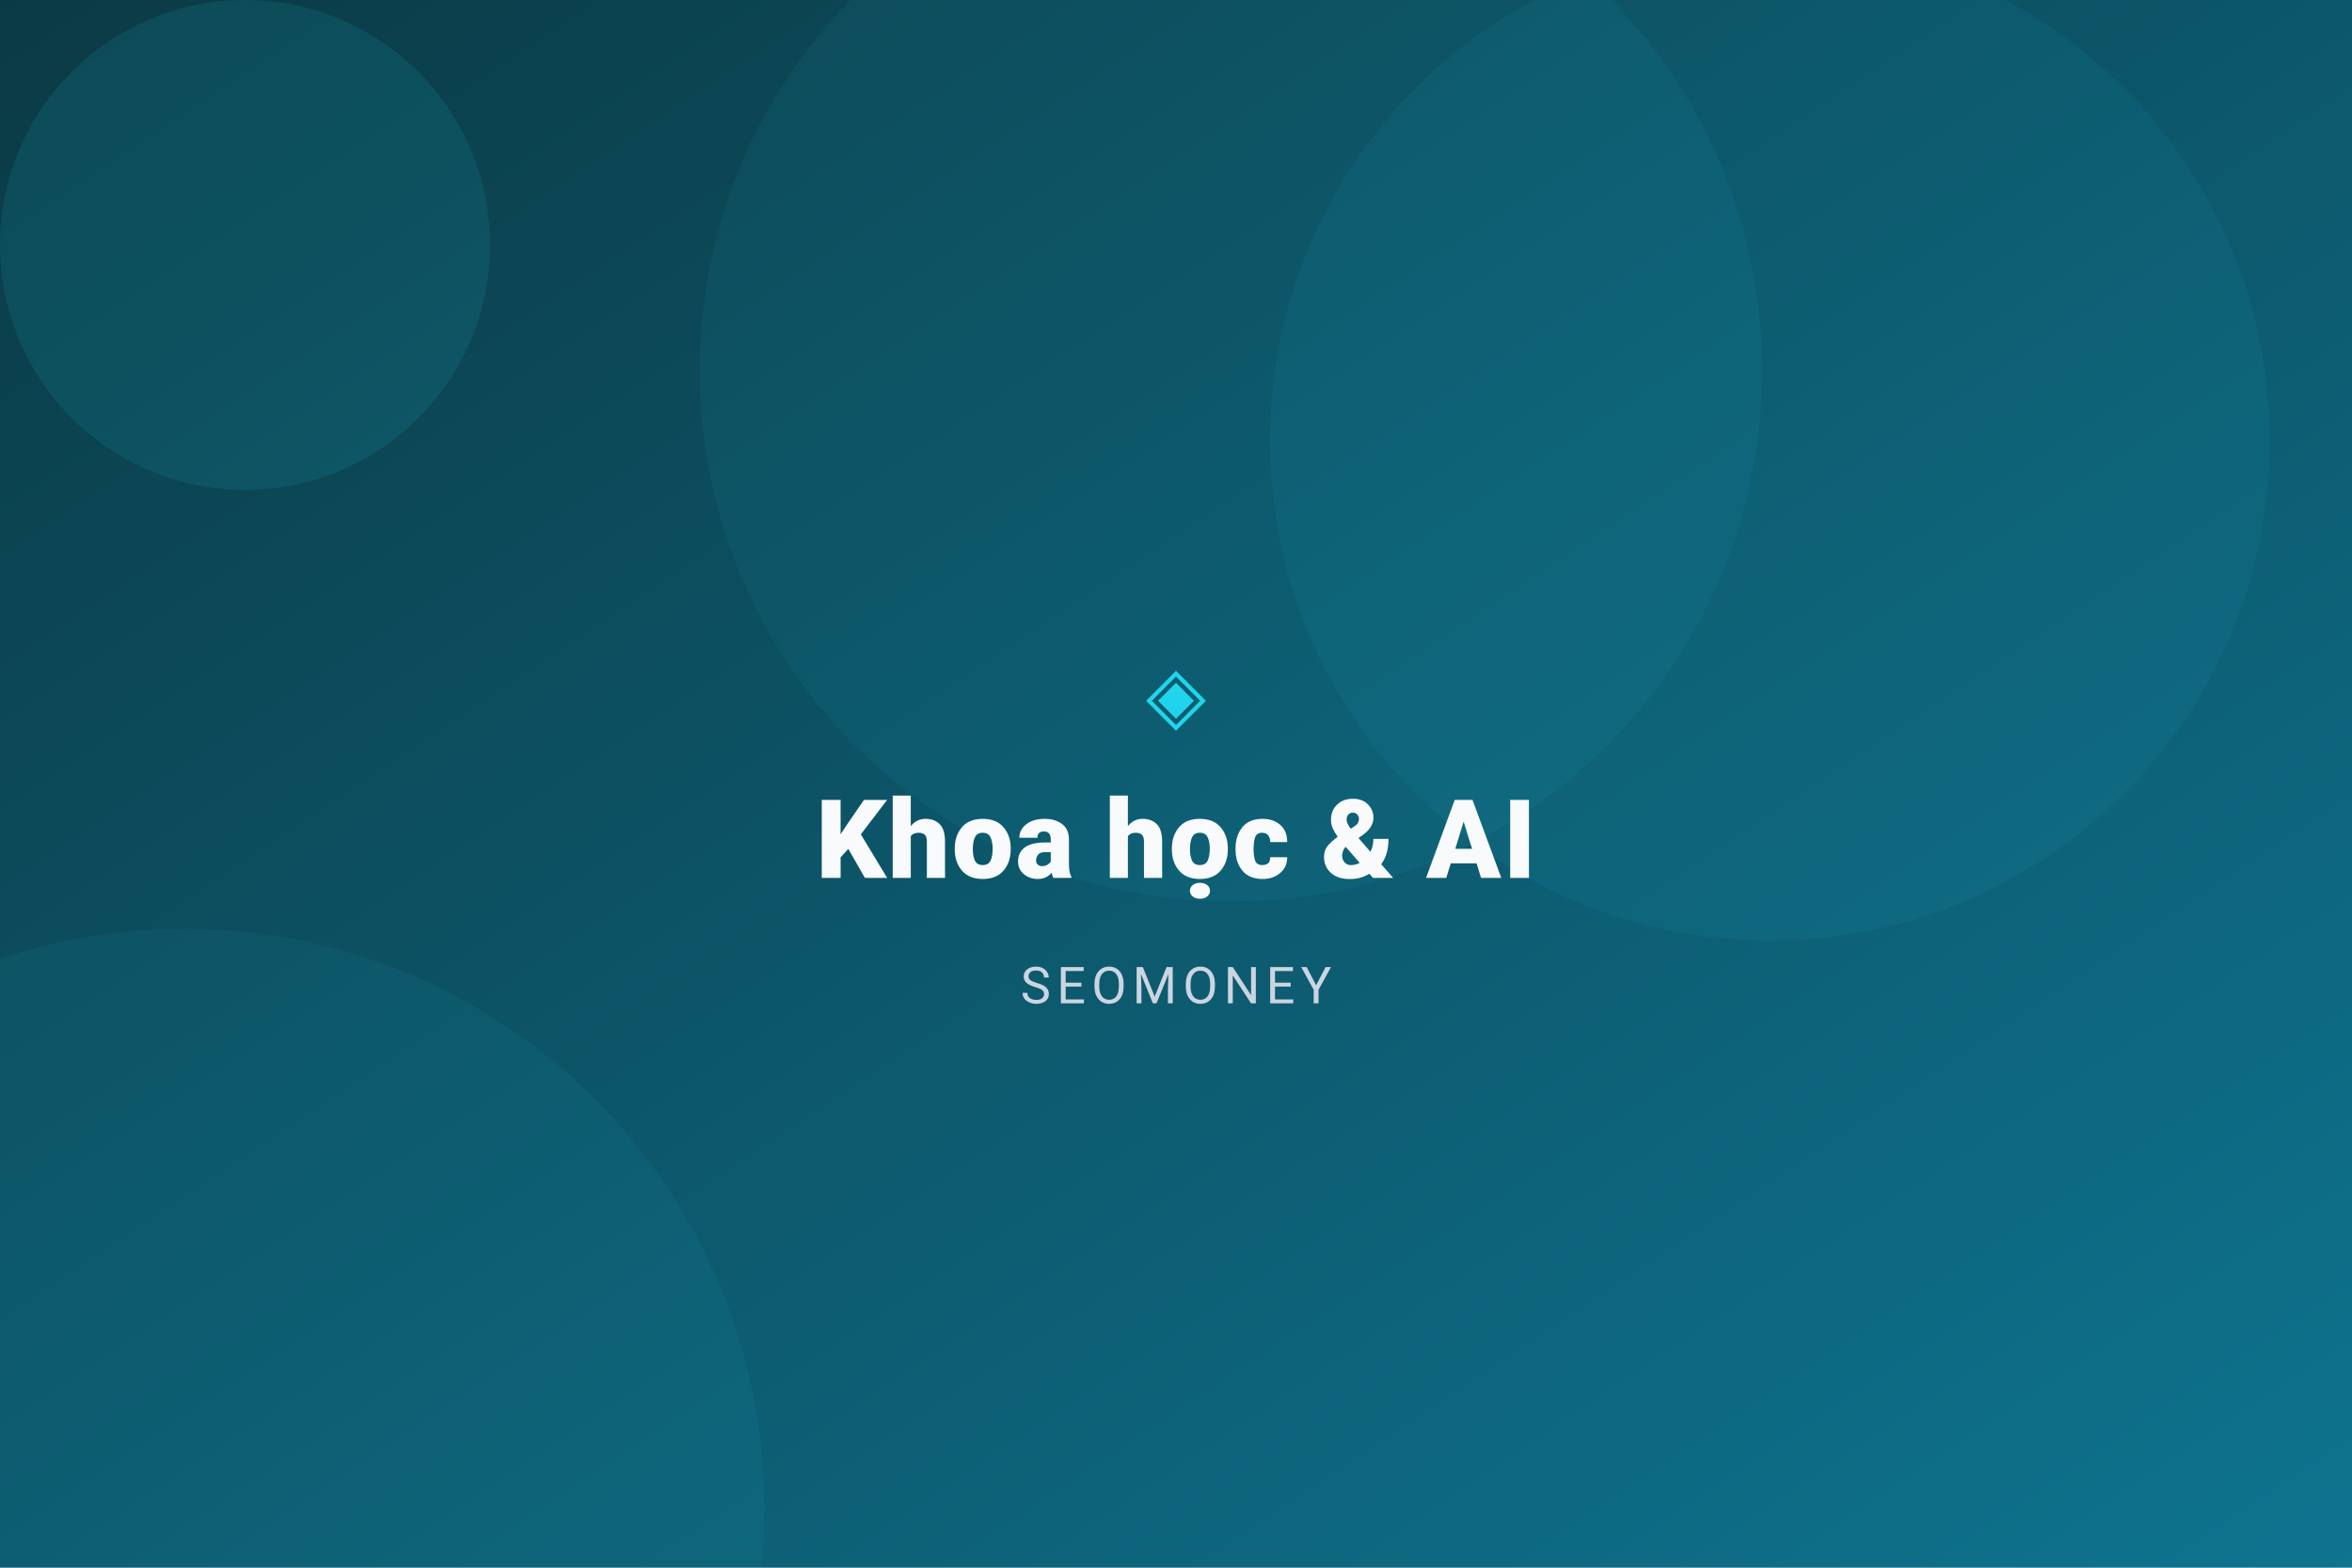
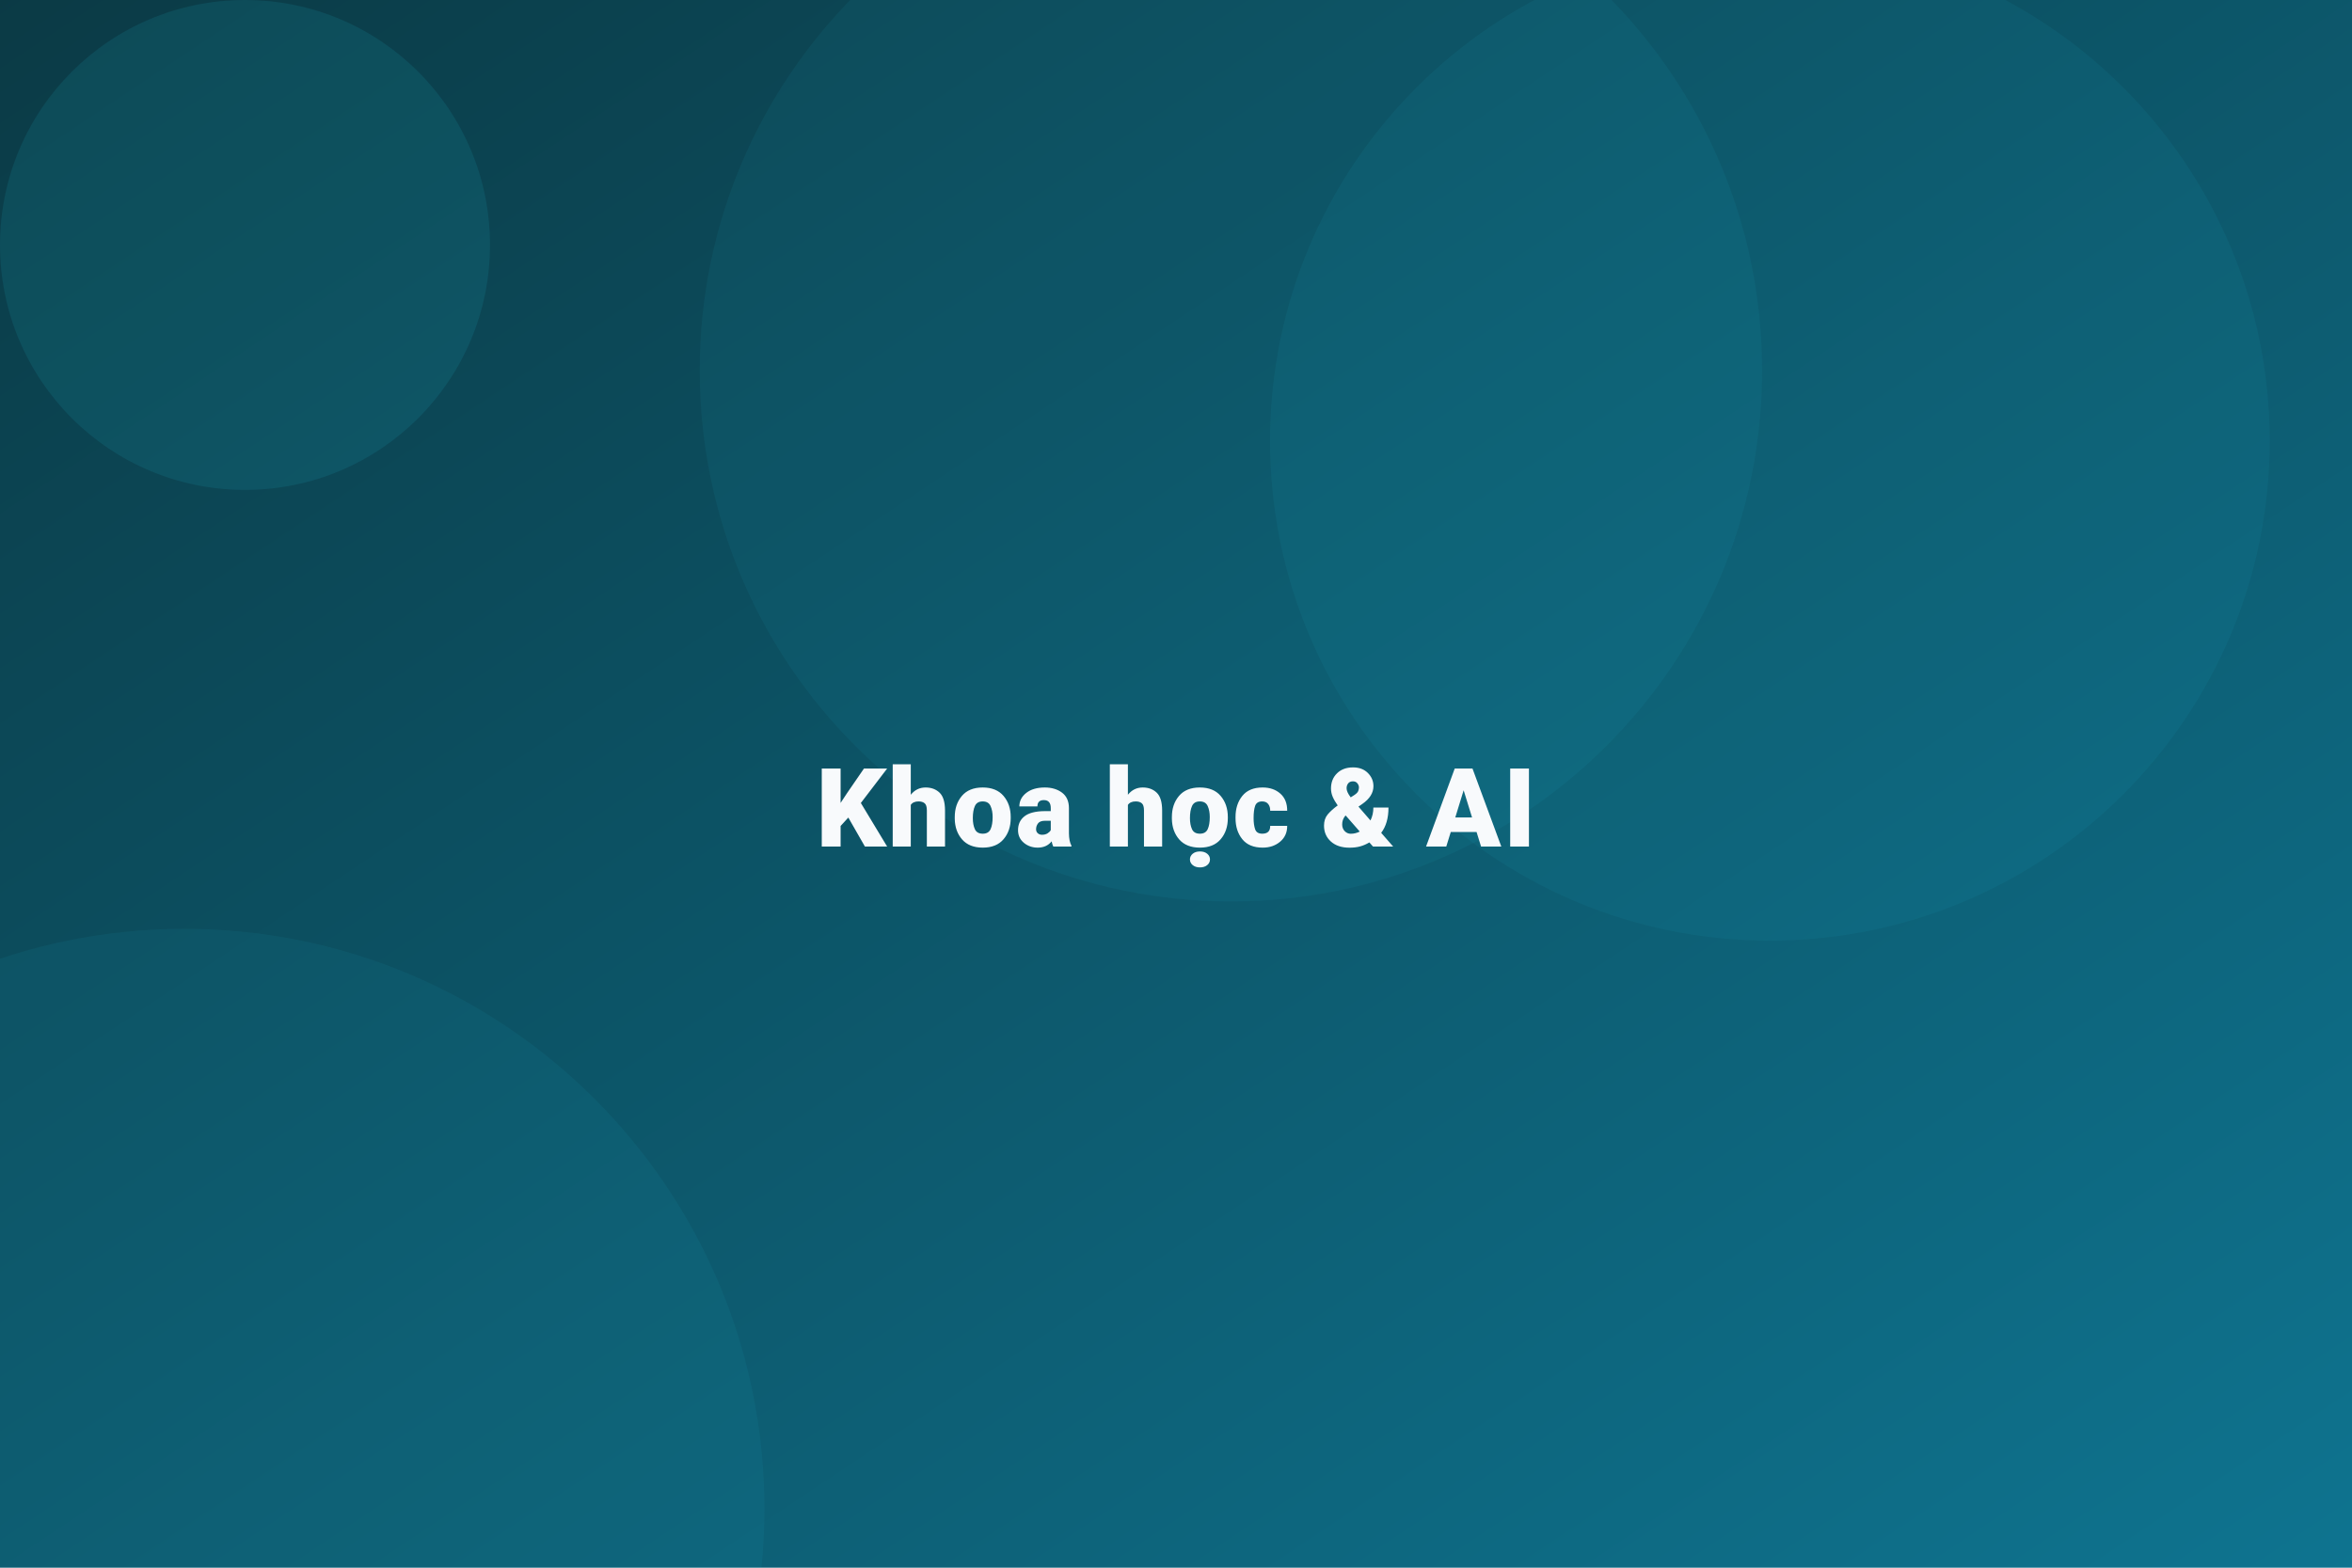
<svg xmlns="http://www.w3.org/2000/svg" width="1200" height="800" viewBox="0 0 1200 800" role="img">
  <defs>
    <linearGradient id="catai" x1="0" y1="0" x2="1" y2="1">
      <stop offset="0" stop-color="#0b3a45" />
      <stop offset="1" stop-color="#0e7490" />
    </linearGradient>
  </defs>
  <rect width="1200" height="800" fill="url(#catai)" />
  <circle cx="125" cy="125" r="125" fill="#22d3ee" opacity="0.10" />
  <circle cx="903" cy="225" r="255" fill="#22d3ee" opacity="0.06" />
  <circle cx="628" cy="189" r="271" fill="#22d3ee" opacity="0.06" />
  <circle cx="94" cy="770" r="296" fill="#22d3ee" opacity="0.06" />
-   <text x="50%" y="46%" text-anchor="middle" font-family="'Segoe UI',Roboto,Arial,sans-serif" font-size="40" fill="#22d3ee">◈</text>
-   <text x="50%" y="56%" text-anchor="middle" font-family="'Segoe UI',Roboto,Arial,sans-serif" font-size="56" font-weight="800" fill="#f8fafc" letter-spacing="1">Khoa học &amp; AI</text>
-   <text x="50%" y="64%" text-anchor="middle" font-family="'Segoe UI',Roboto,Arial,sans-serif" font-size="26" fill="#cbd5e1" letter-spacing="3">SEOMONEY</text>
+   <text x="50%" y="54%" text-anchor="middle" font-family="'Segoe UI',Roboto,Arial,sans-serif" font-size="56" font-weight="800" fill="#f8fafc" letter-spacing="1">Khoa học &amp; AI</text>
</svg>
